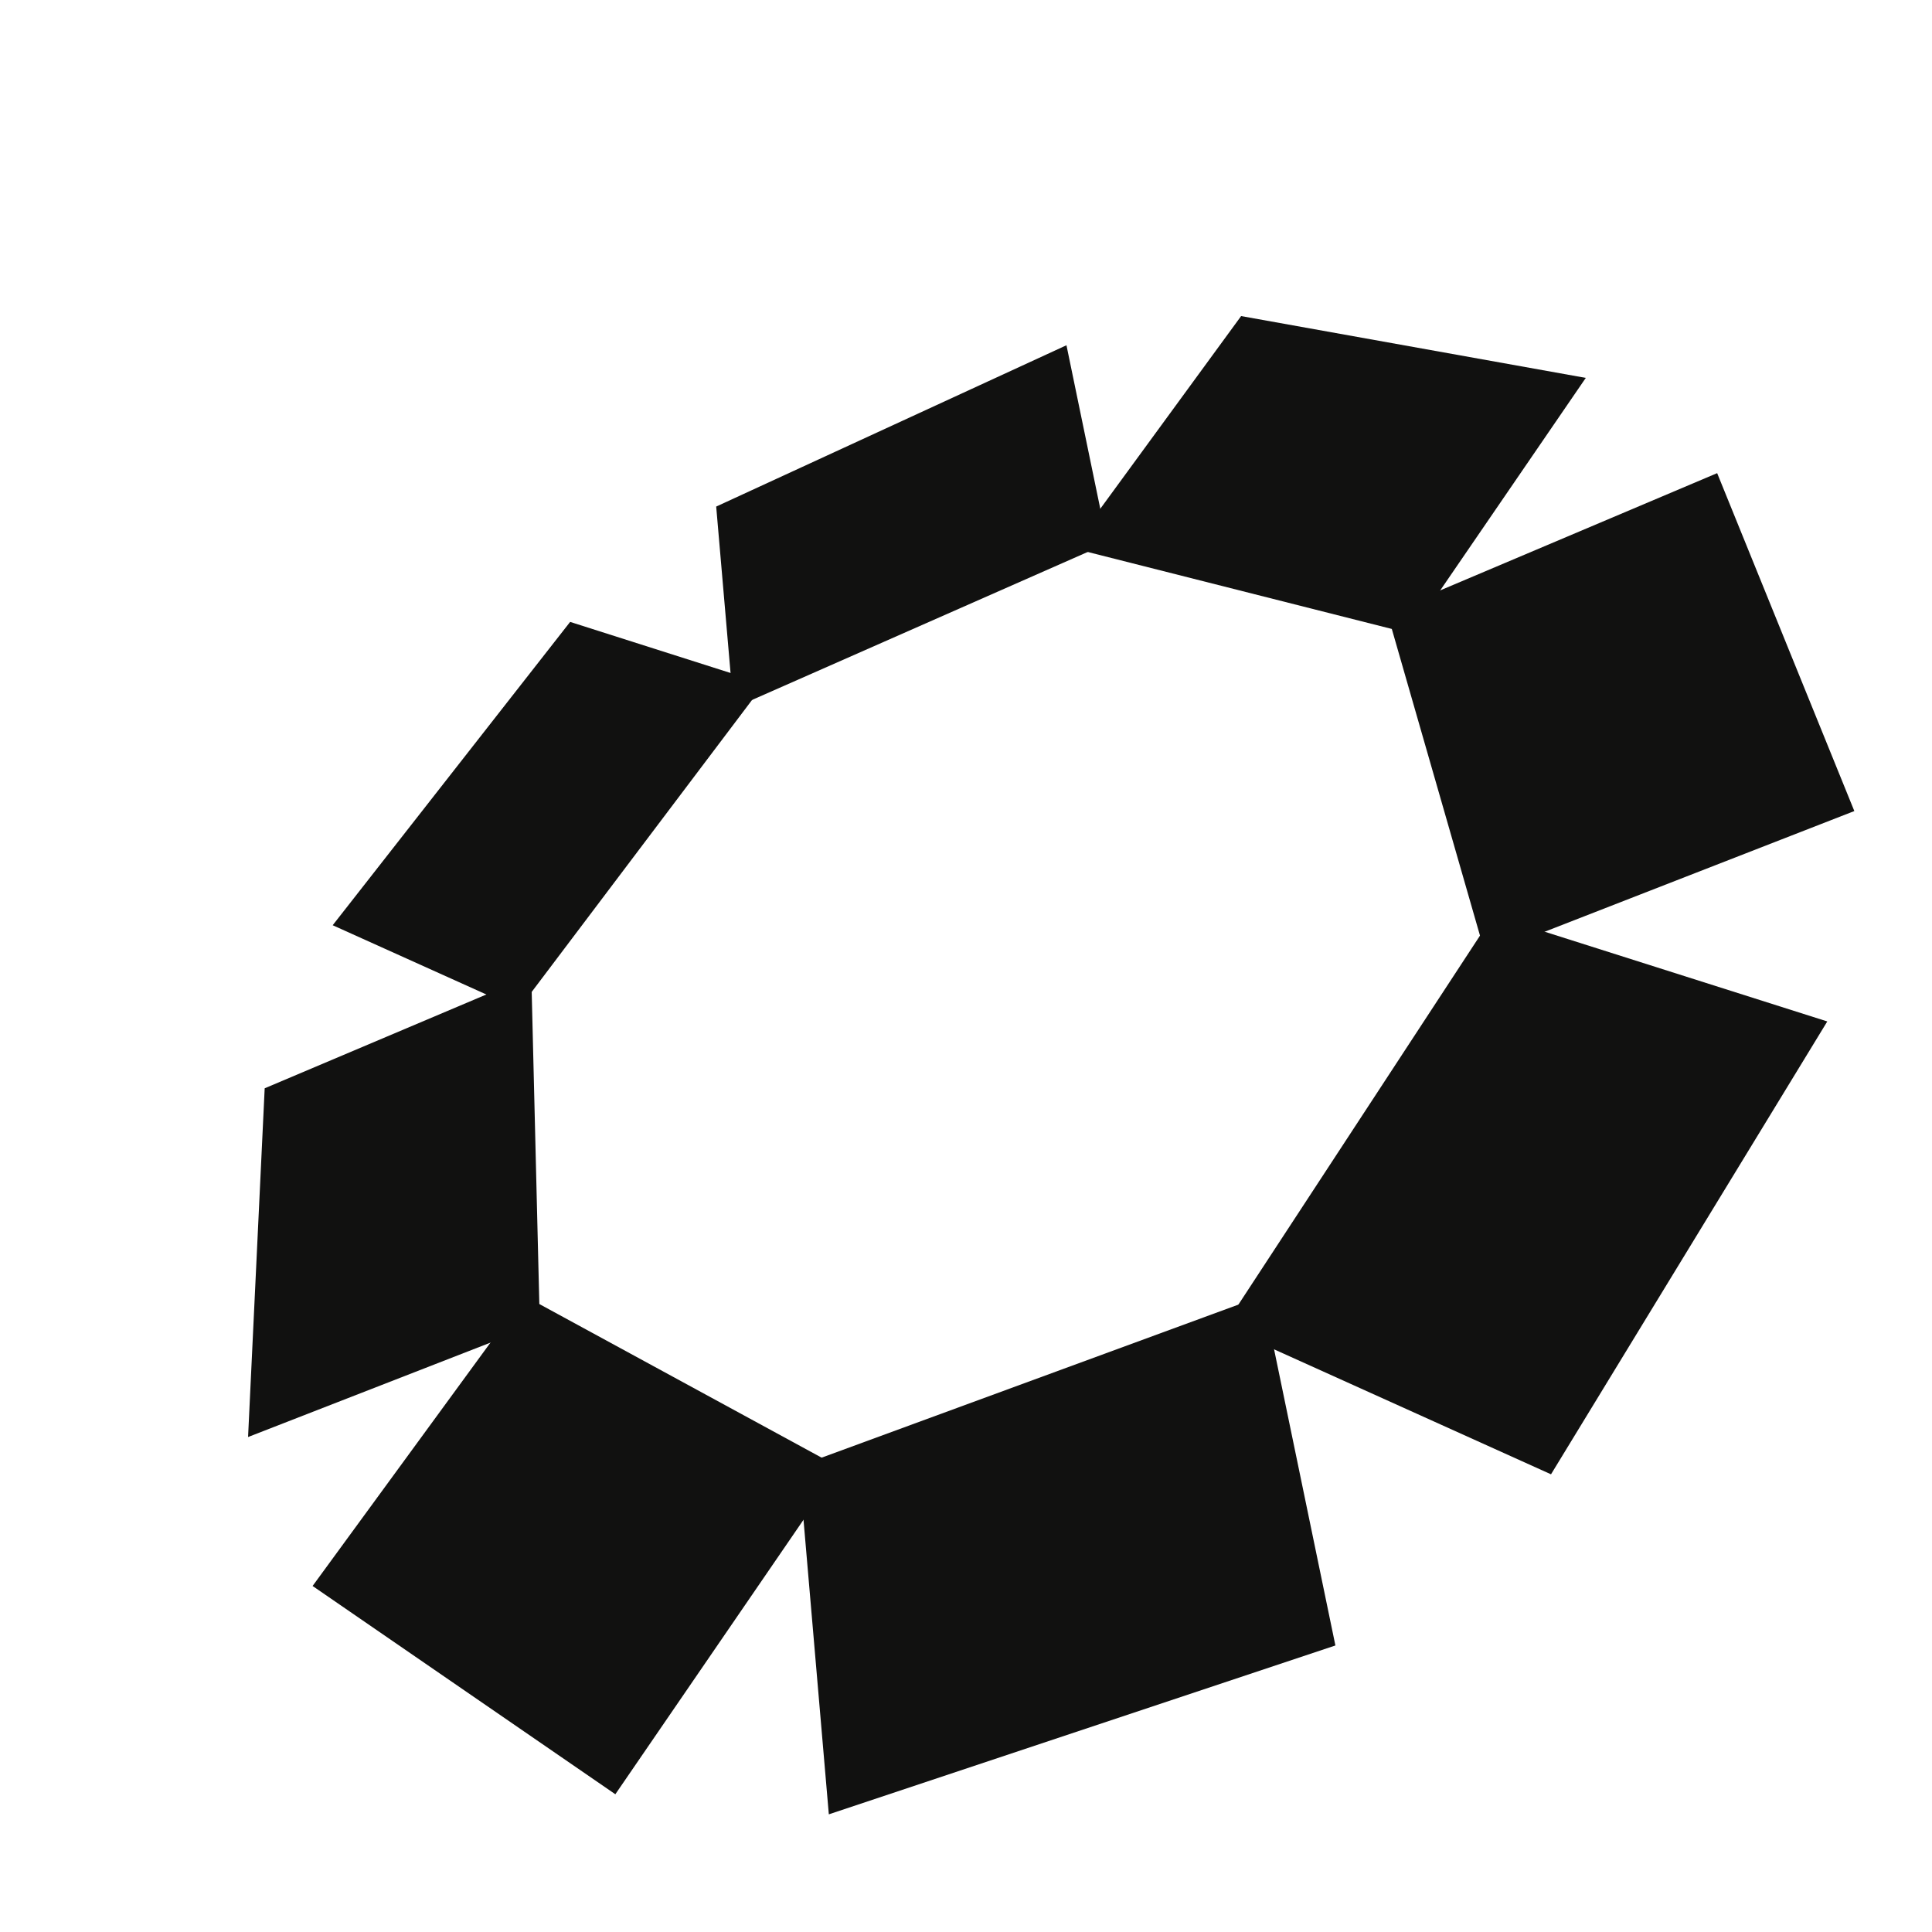
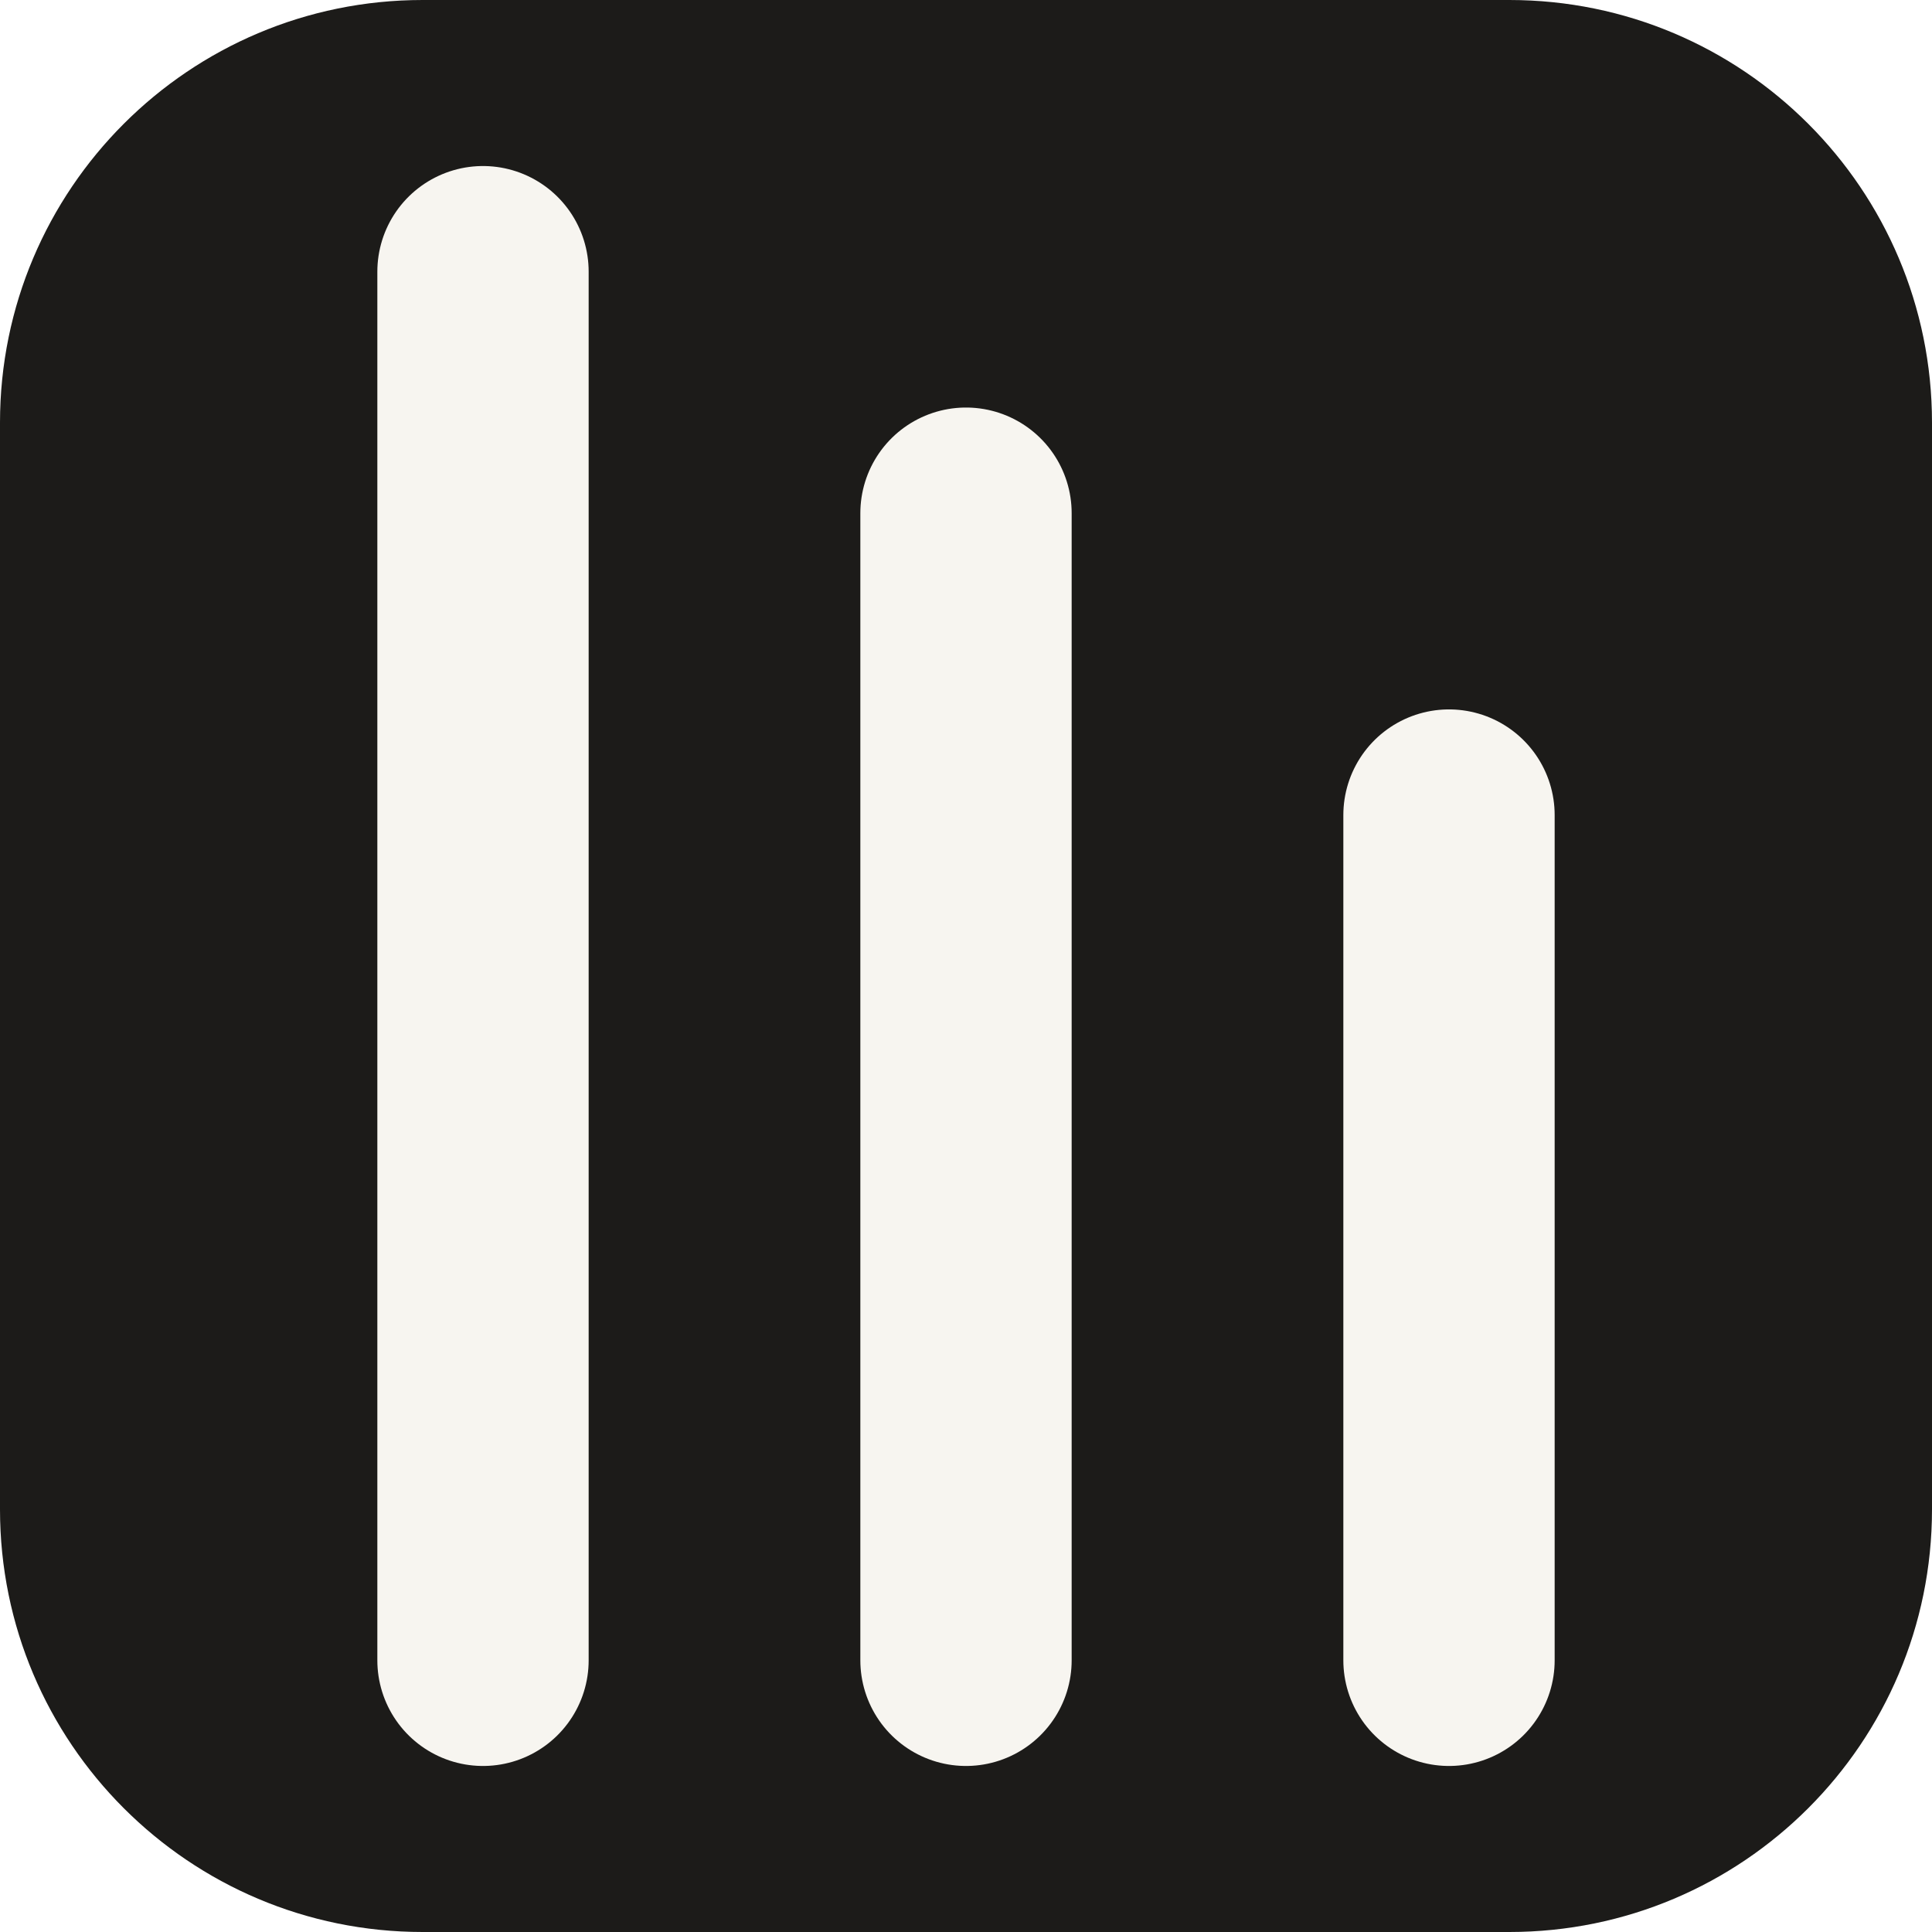
- <svg xmlns="http://www.w3.org/2000/svg" viewBox="0 0 100 100">
-   <g fill="#111110">
-     <polygon points="37.07,26.22 55.20,17.87 57.32,28.12 37.97,36.65" />
-     <polygon points="17.22,47.89 29.51,32.19 39.56,35.39 26.85,52.23" />
-     <polygon points="64.24,16.36 82.08,19.56 73.01,32.80 55.47,28.36" />
-     <polygon points="12.84,74.38 13.70,56.33 27.50,50.49 27.94,68.50" />
-     <polygon points="88.88,24.49 95.98,41.98 76.89,49.42 71.80,31.72" />
-     <polygon points="31.85,92.87 16.18,82.09 27.15,67.08 43.45,75.95" />
-     <polygon points="94.58,52.87 80.28,76.31 63.35,68.67 77.29,47.38" />
-     <polygon points="69.12,85.17 42.90,93.91 41.35,75.88 65.37,67.06" />
+ <svg xmlns="http://www.w3.org/2000/svg" viewBox="0 0 32 32">
+   <rect width="32" height="32" rx="7" fill="#1c1b19" />
+   <g stroke="#f7f5f0" stroke-width="3.5" stroke-linecap="round" fill="none">
+     <line x1="8" y1="4.5" x2="8" y2="27.5" />
+     <line x1="16" y1="8.5" x2="16" y2="27.5" />
+     <line x1="24" y1="13.5" x2="24" y2="27.5" />
  </g>
</svg>
